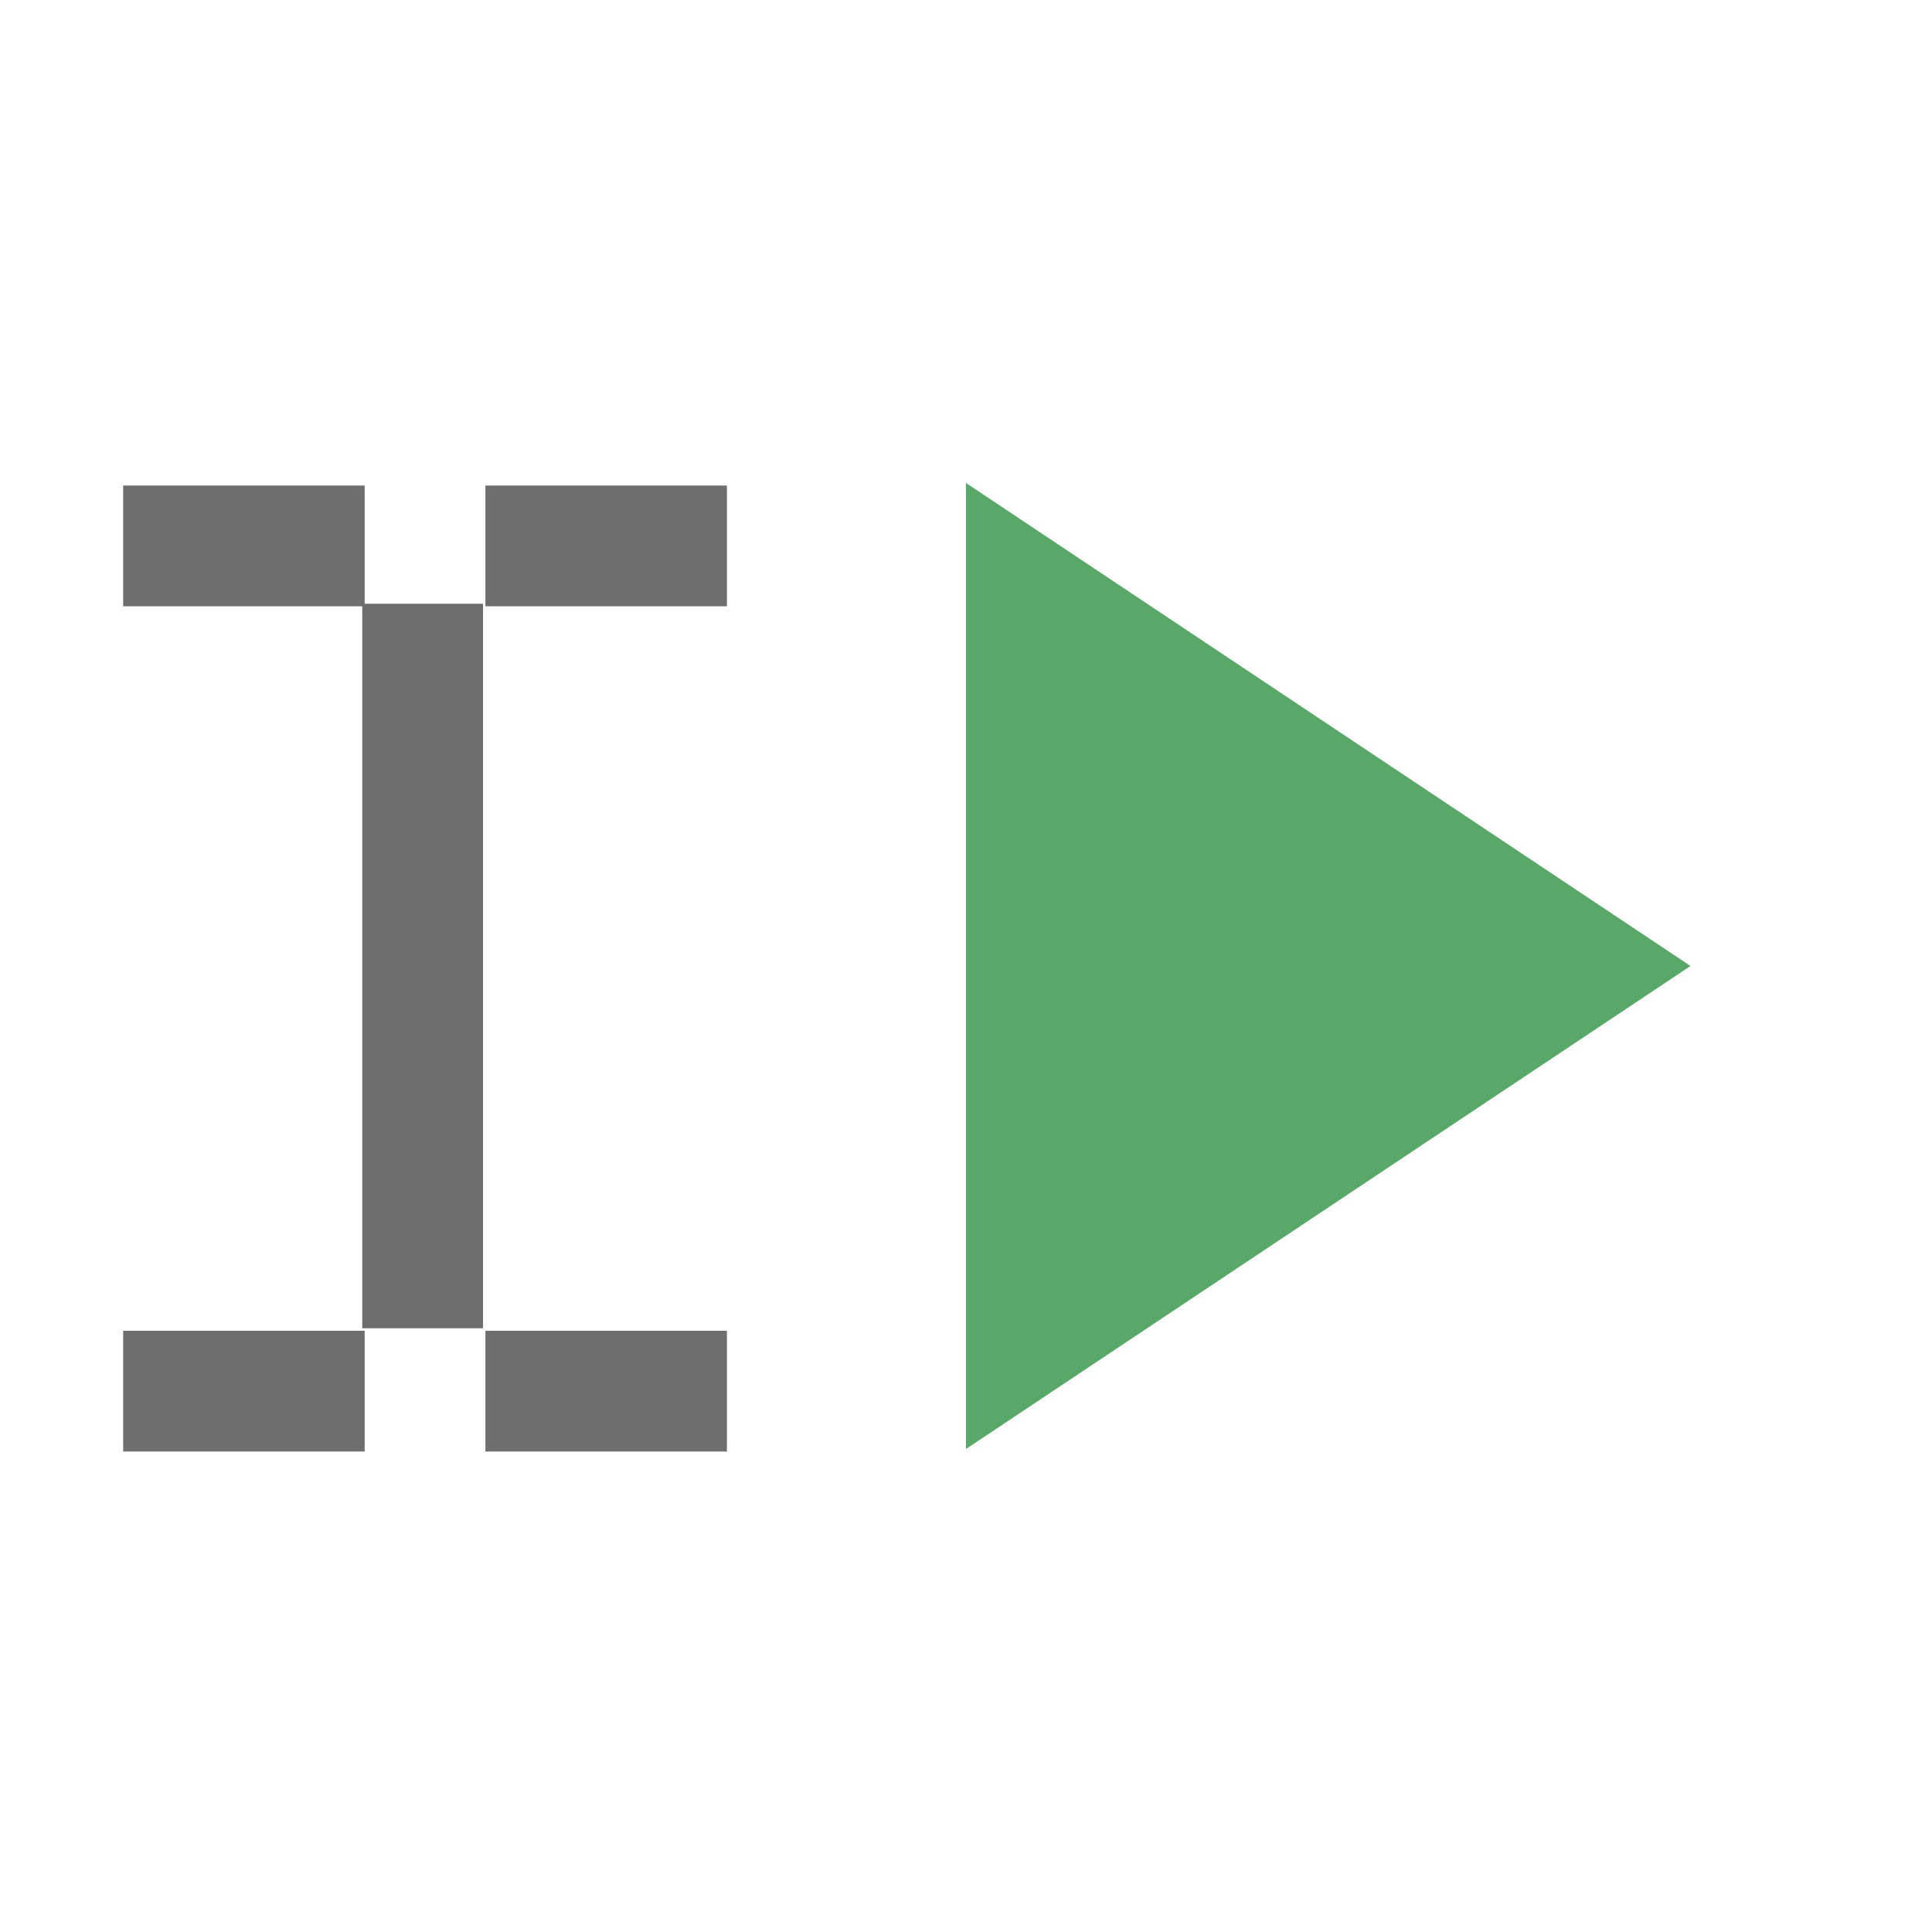
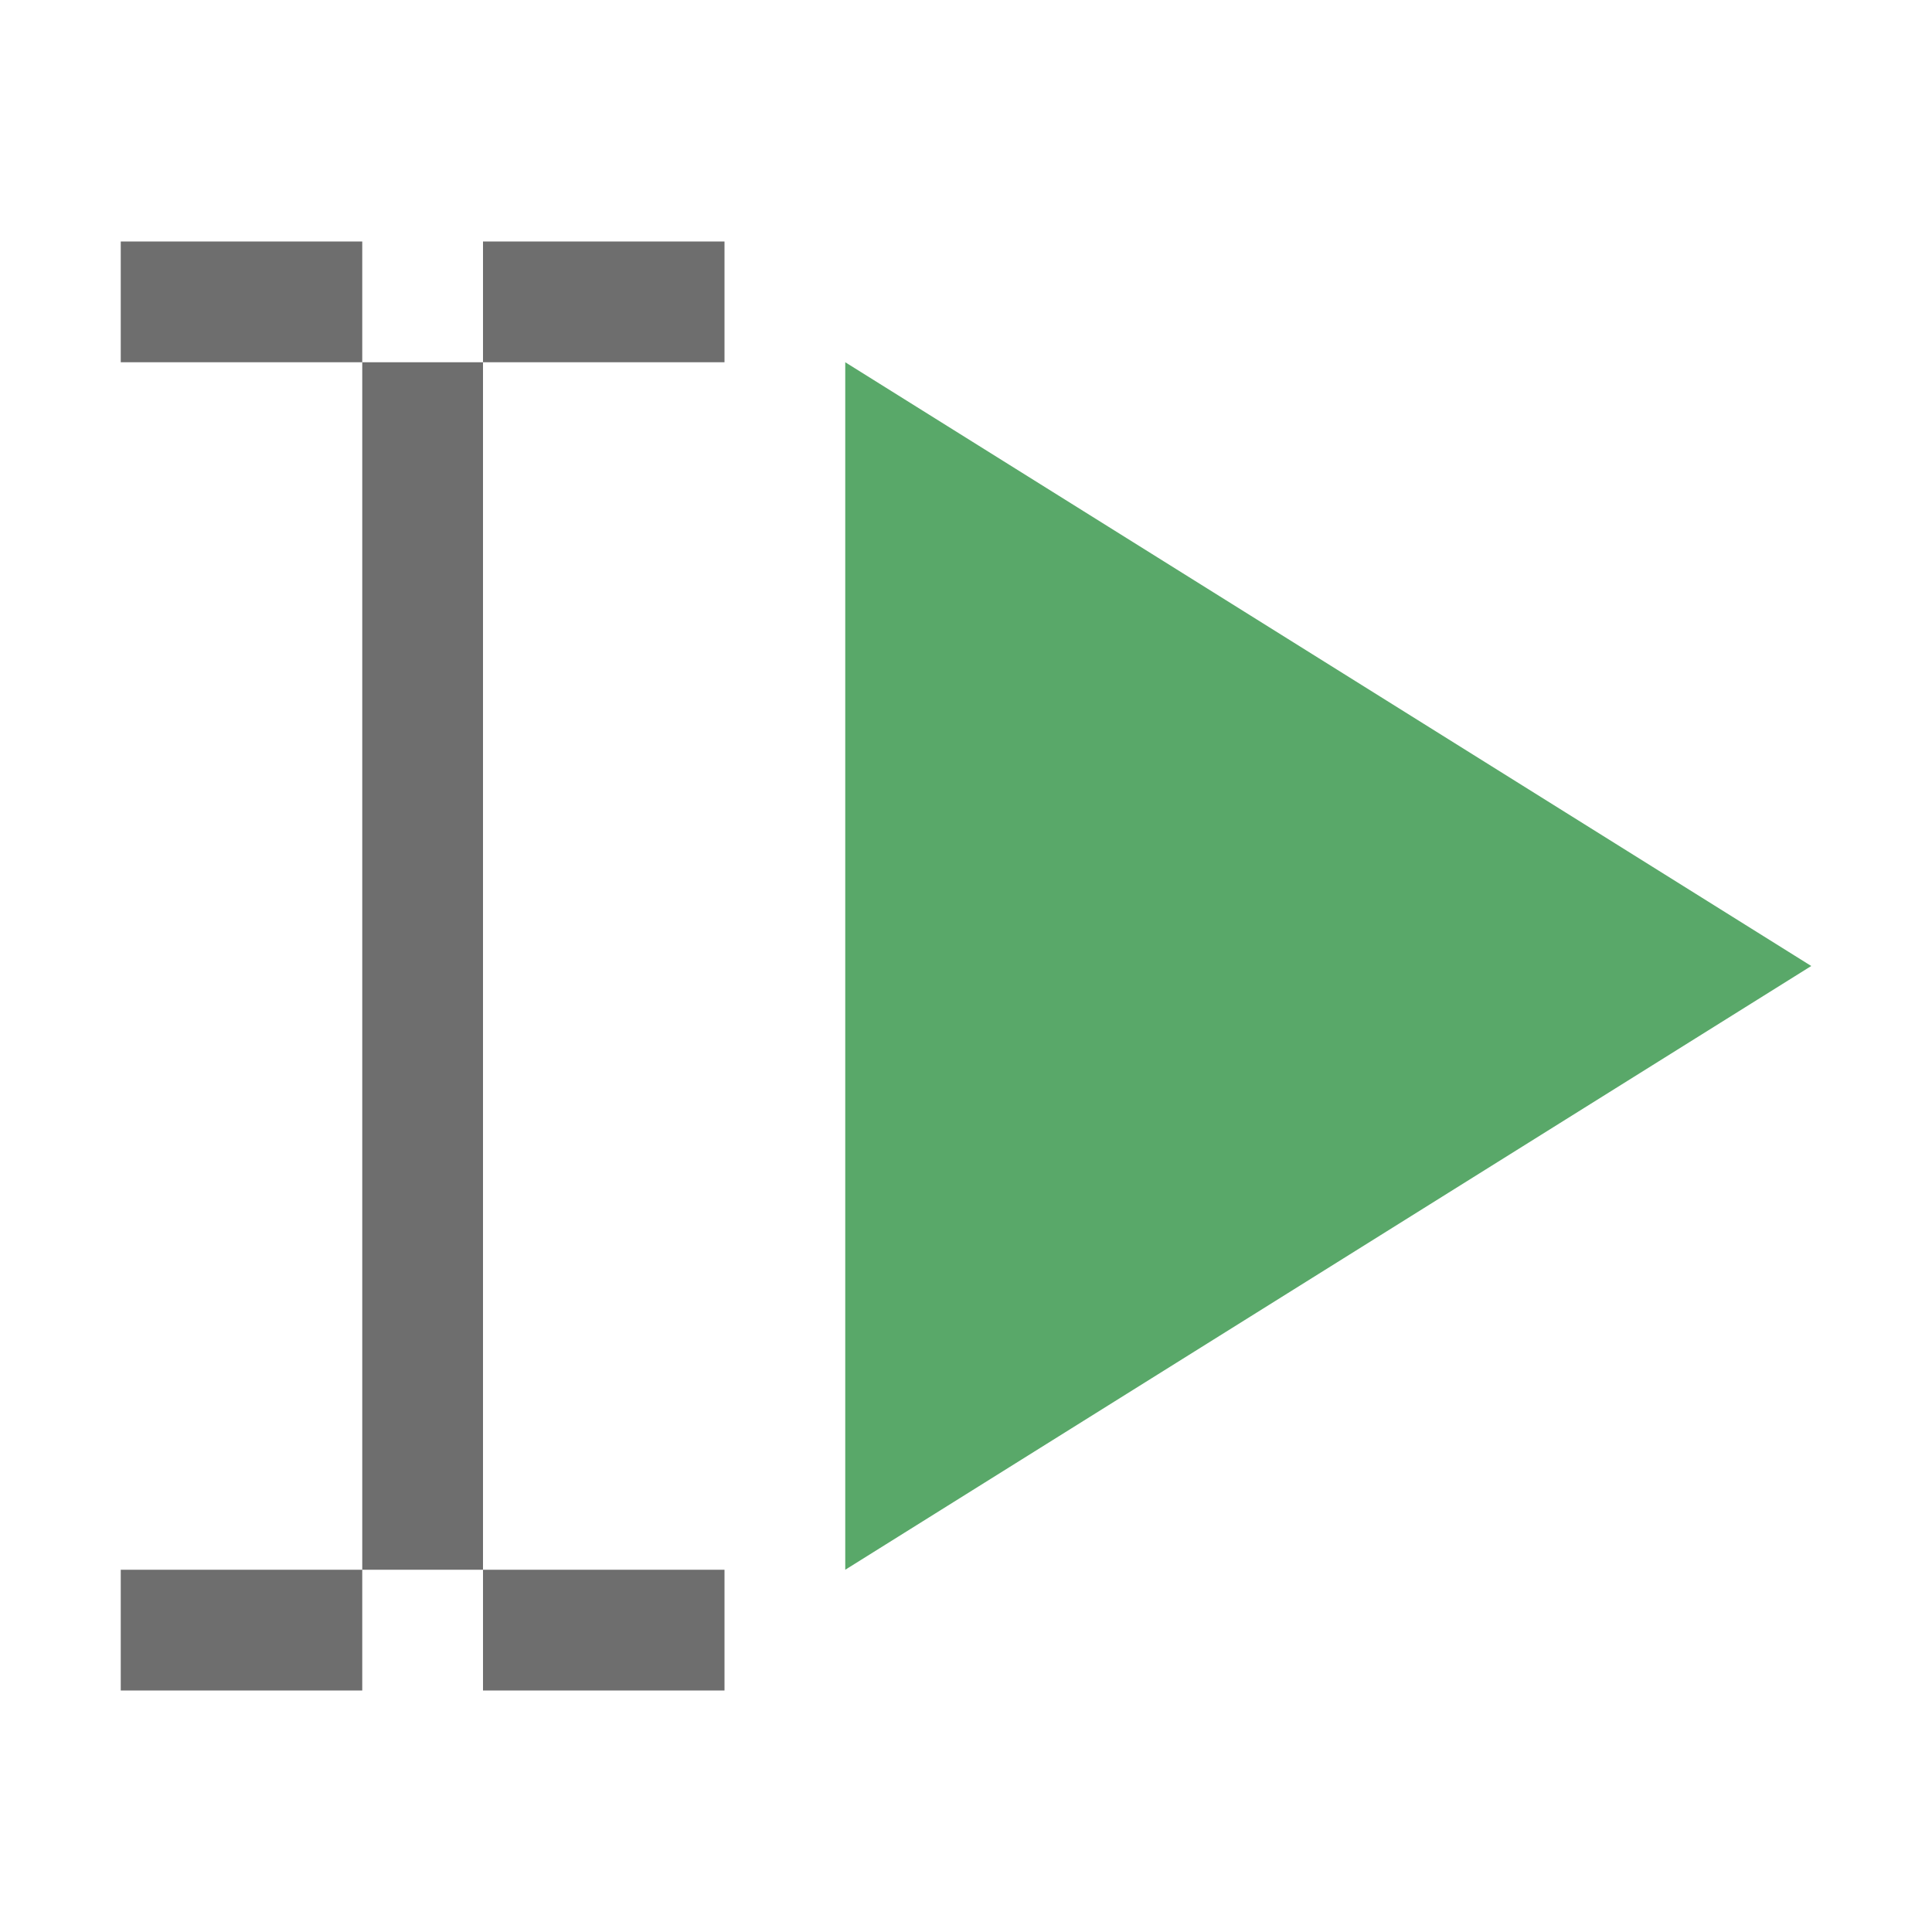
<svg xmlns="http://www.w3.org/2000/svg" width="16" height="16" viewBox="0 0 16 16" fill="none">
-   <path fill-rule="evenodd" clip-rule="evenodd" d="M8 4L14 8L8 12V4Z" fill="#59A869" />
-   <path fill-rule="evenodd" clip-rule="evenodd" d="M1.02 4.021H3.02V5H4V11H3V5.021H1.02V4.021ZM6.02 4.021H4.02V5.021H6.02V4.021ZM1.02 11.021H3.02V12.021H1.02V11.021ZM6.02 11.021H4.02V12.021H6.02V11.021Z" fill="#6E6E6E" />
+   <path fill-rule="evenodd" clip-rule="evenodd" d="M7 3L15 8L7 13V3Z" fill="#59A869" />
+   <path fill-rule="evenodd" clip-rule="evenodd" d="M3 3H4V13H3V3Z" fill="#6E6E6E" />
+   <rect x="1" y="2" width="2" height="1" fill="#6E6E6E" />
+   <rect x="4" y="2" width="2" height="1" fill="#6E6E6E" />
+   <rect x="1" y="13" width="2" height="1" fill="#6E6E6E" />
+   <rect x="4" y="13" width="2" height="1" fill="#6E6E6E" />
</svg>
